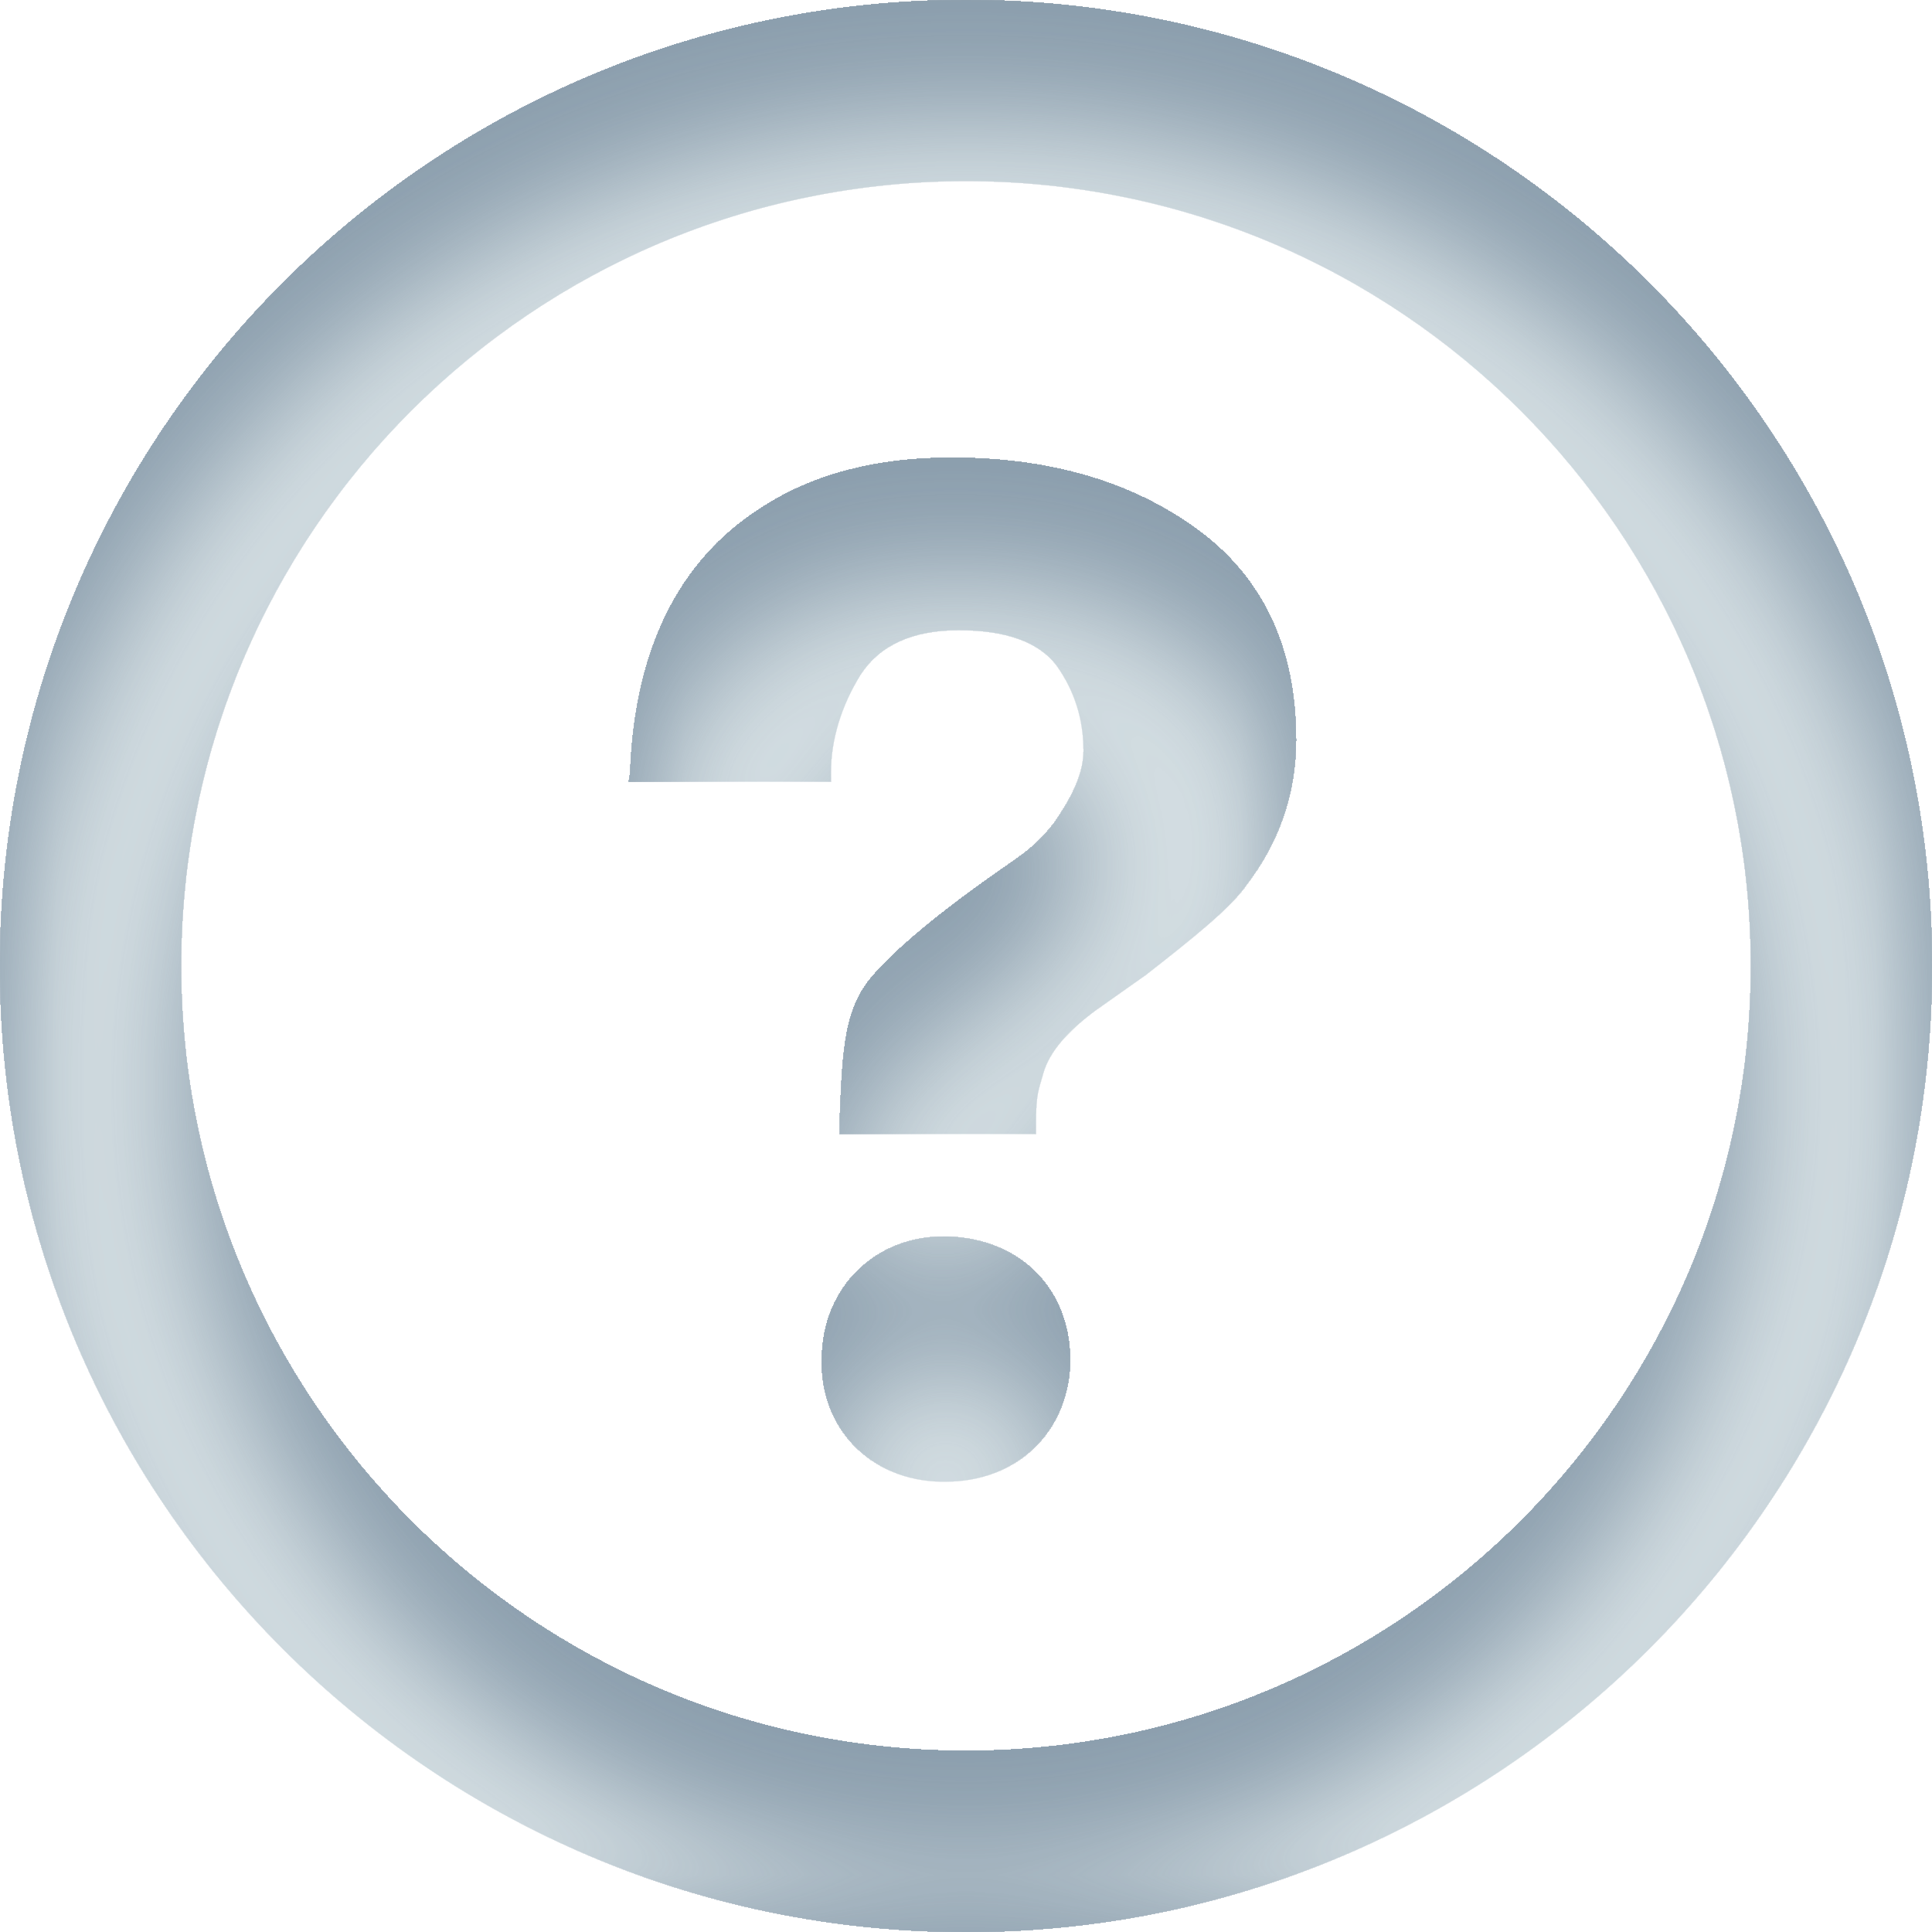
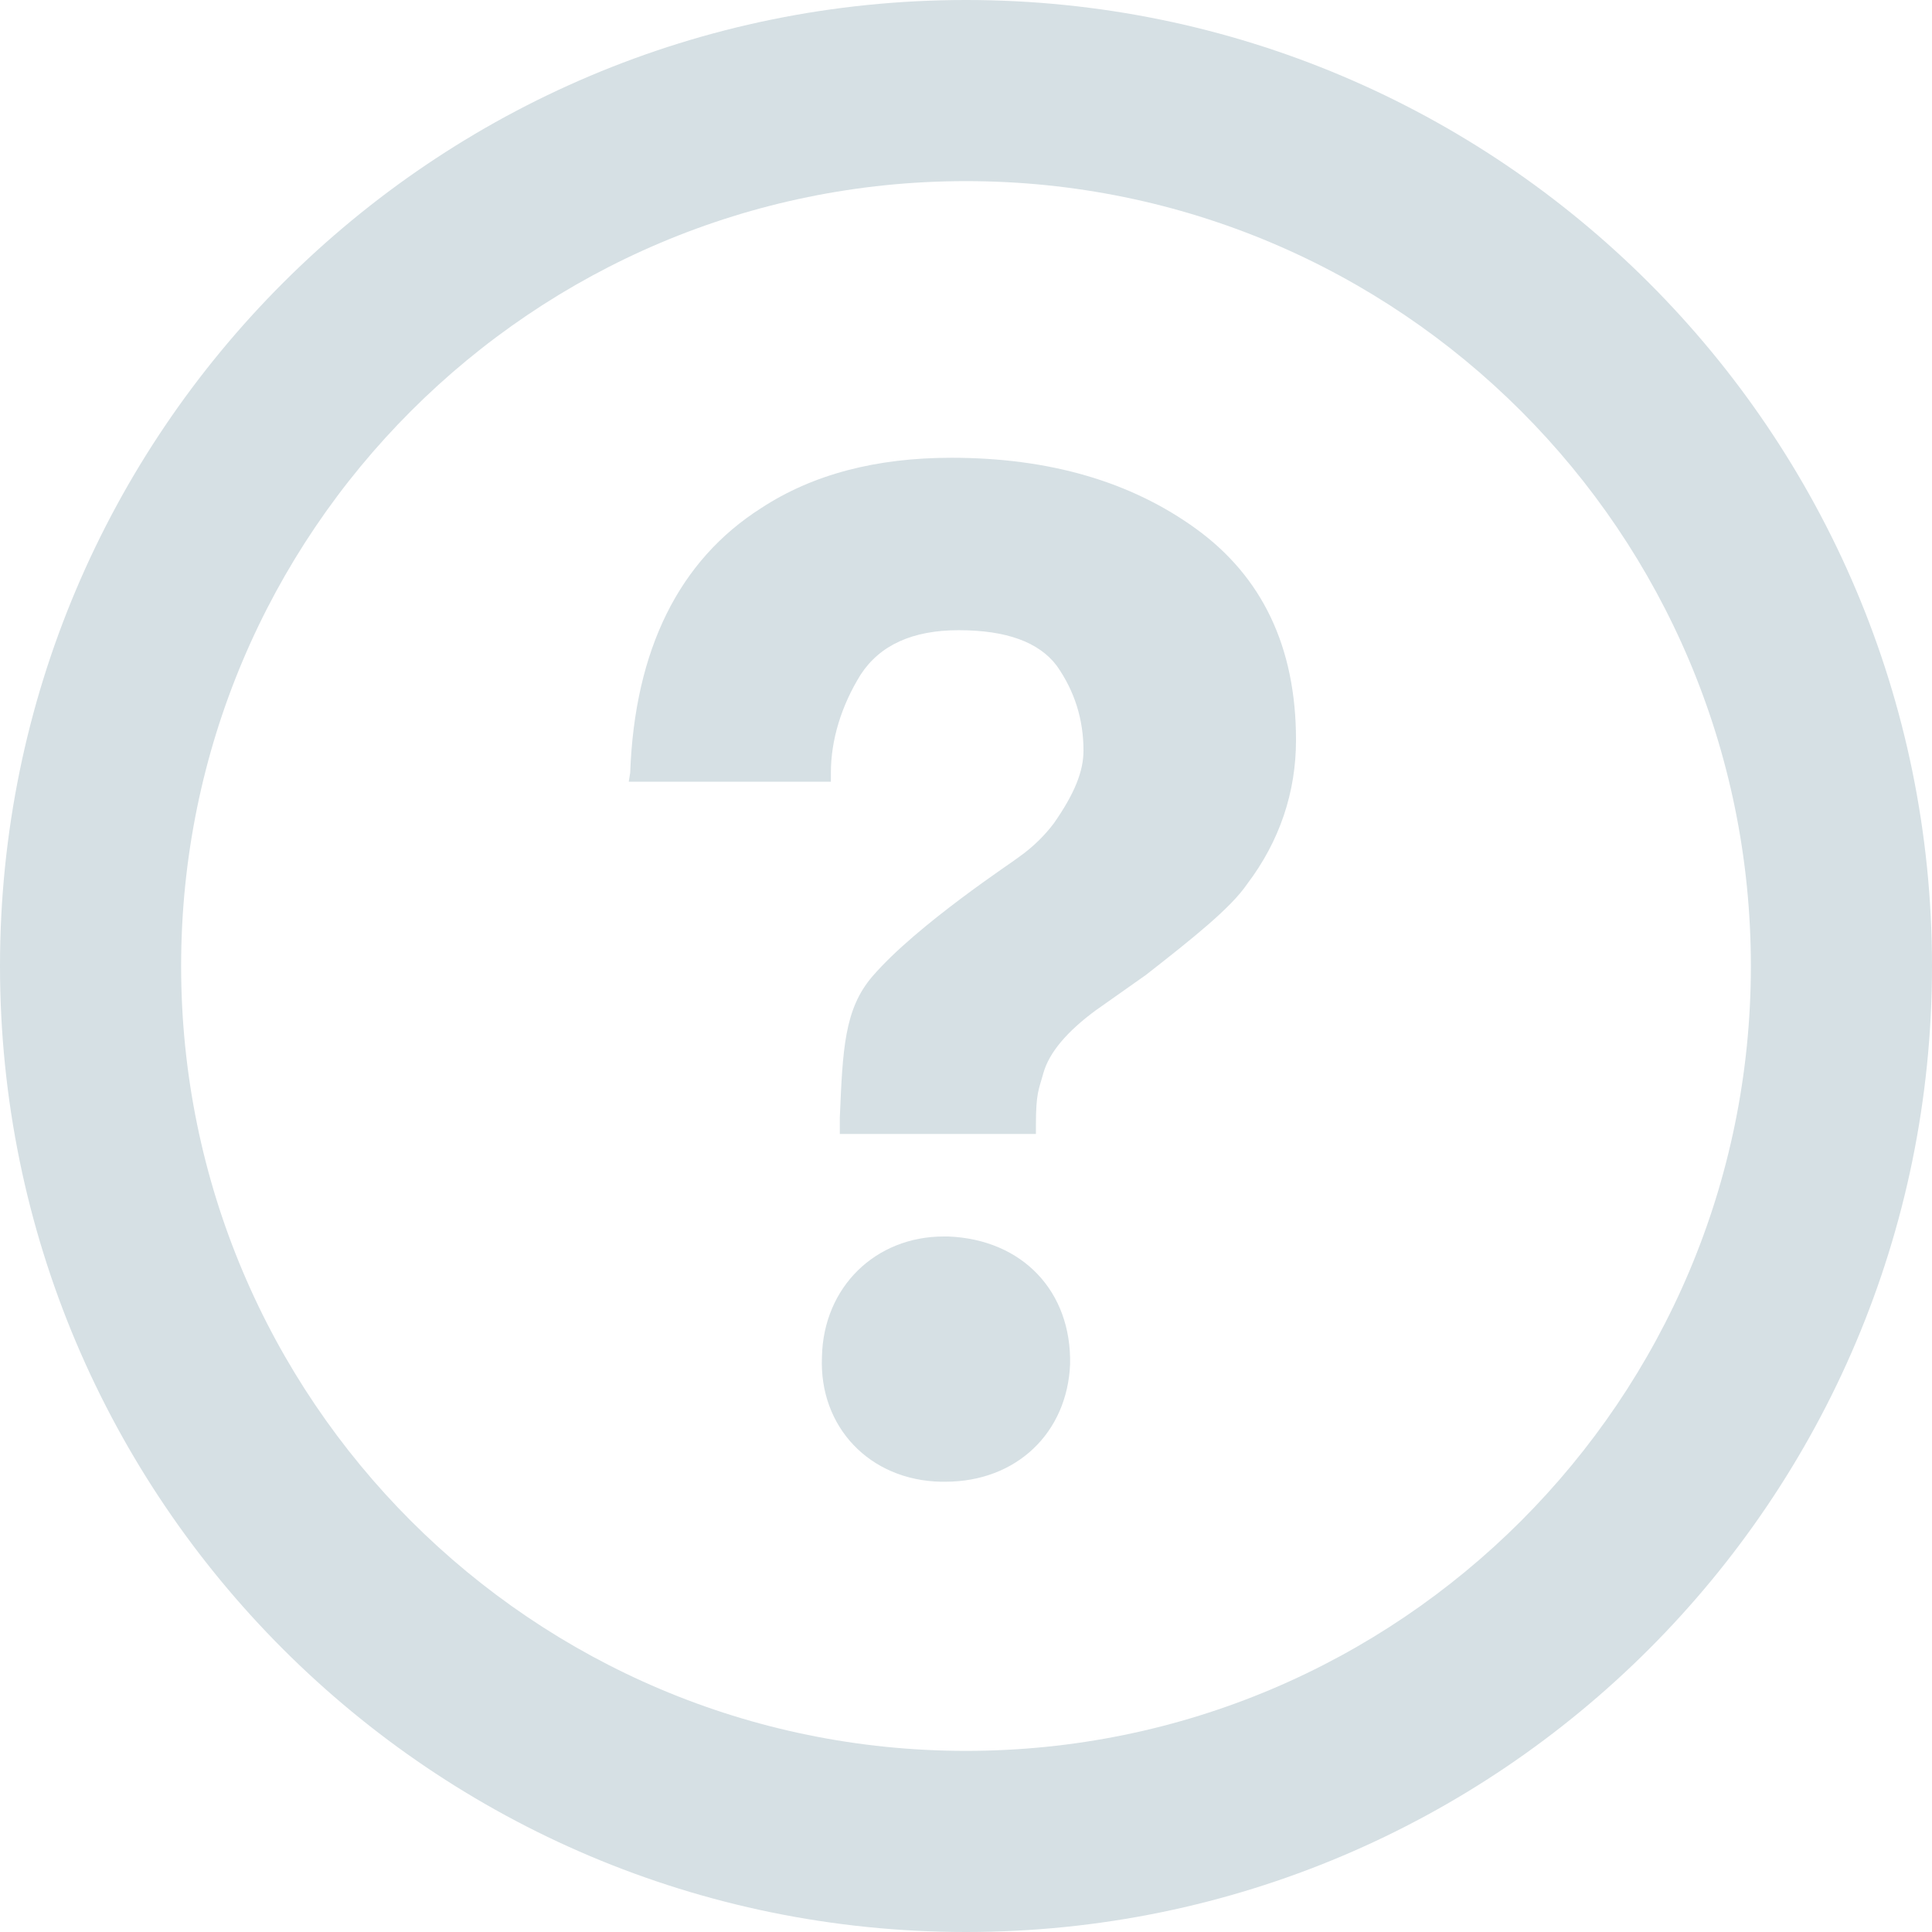
<svg xmlns="http://www.w3.org/2000/svg" width="16" height="16" viewBox="0 0 16 16" fill="none">
-   <g filter="url(#filter0_i_1816_8107)">
-     <path fill-rule="evenodd" clip-rule="evenodd" d="M8 14.5C11.59 14.5 14.5 11.59 14.5 8C14.5 4.41 11.59 1.5 8 1.5C4.41 1.5 1.5 4.41 1.5 8C1.5 11.59 4.41 14.5 8 14.5ZM8 16C12.418 16 16 12.418 16 8C16 3.582 12.418 0 8 0C3.582 0 0 3.582 0 8C0 12.418 3.582 16 8 16Z" fill="#D6E0E4" />
-   </g>
-   <g filter="url(#filter1_i_1816_8107)">
-     <path d="M7.829 12.271H7.792C7.201 12.259 6.782 11.816 6.807 11.237C6.819 10.659 7.25 10.24 7.816 10.24H7.853C8.469 10.265 8.875 10.696 8.862 11.299C8.838 11.865 8.419 12.271 7.829 12.271ZM10.327 7.323C10.192 7.52 9.884 7.766 9.49 8.074L9.072 8.369C8.838 8.542 8.69 8.714 8.641 8.886C8.604 9.022 8.579 9.046 8.579 9.317V9.391H6.955V9.256C6.979 8.689 6.992 8.357 7.225 8.086C7.595 7.656 8.407 7.126 8.432 7.102C8.555 7.016 8.653 6.917 8.727 6.819C8.899 6.573 8.973 6.388 8.973 6.216C8.973 5.957 8.899 5.723 8.752 5.514C8.604 5.317 8.333 5.219 7.939 5.219C7.558 5.219 7.287 5.342 7.127 5.588C6.967 5.846 6.881 6.129 6.881 6.4V6.474H5.207L5.219 6.4C5.256 5.379 5.625 4.64 6.302 4.209C6.733 3.926 7.262 3.791 7.878 3.791C8.69 3.791 9.367 3.988 9.909 4.382C10.45 4.776 10.733 5.354 10.733 6.129C10.733 6.56 10.598 6.966 10.327 7.323Z" fill="#D6E0E4" />
-   </g>
-   <defs>
-     <filter id="filter0_i_1816_8107" x="0" y="0" width="16" height="17" filterUnits="userSpaceOnUse" color-interpolation-filters="sRGB">
-       <feFlood flood-opacity="0" result="BackgroundImageFix" />
-       <feBlend mode="normal" in="SourceGraphic" in2="BackgroundImageFix" result="shape" />
-       <feColorMatrix in="SourceAlpha" type="matrix" values="0 0 0 0 0 0 0 0 0 0 0 0 0 0 0 0 0 0 127 0" result="hardAlpha" />
-       <feOffset dy="1" />
-       <feGaussianBlur stdDeviation="0.5" />
-       <feComposite in2="hardAlpha" operator="arithmetic" k2="-1" k3="1" />
-       <feColorMatrix type="matrix" values="0 0 0 0 0.439 0 0 0 0 0.525 0 0 0 0 0.6 0 0 0 0.73 0" />
-       <feBlend mode="normal" in2="shape" result="effect1_innerShadow_1816_8107" />
-     </filter>
-     <filter id="filter1_i_1816_8107" x="5.207" y="3.791" width="5.526" height="9.48" filterUnits="userSpaceOnUse" color-interpolation-filters="sRGB">
-       <feFlood flood-opacity="0" result="BackgroundImageFix" />
-       <feBlend mode="normal" in="SourceGraphic" in2="BackgroundImageFix" result="shape" />
-       <feColorMatrix in="SourceAlpha" type="matrix" values="0 0 0 0 0 0 0 0 0 0 0 0 0 0 0 0 0 0 127 0" result="hardAlpha" />
-       <feOffset dy="1" />
-       <feGaussianBlur stdDeviation="0.5" />
-       <feComposite in2="hardAlpha" operator="arithmetic" k2="-1" k3="1" />
-       <feColorMatrix type="matrix" values="0 0 0 0 0.439 0 0 0 0 0.525 0 0 0 0 0.6 0 0 0 0.73 0" />
-       <feBlend mode="normal" in2="shape" result="effect1_innerShadow_1816_8107" />
-     </filter>
-   </defs>
+   <path fill-rule="evenodd" clip-rule="evenodd" d="M8 14.5C11.59 14.5 14.5 11.59 14.5 8C14.5 4.41 11.59 1.5 8 1.5C4.41 1.5 1.5 4.41 1.5 8C1.5 11.59 4.41 14.5 8 14.5ZM8 16C12.418 16 16 12.418 16 8C16 3.582 12.418 0 8 0C3.582 0 0 3.582 0 8C0 12.418 3.582 16 8 16Z" fill="#D6E0E4" />
+   <path d="M7.829 12.271H7.792C7.201 12.259 6.782 11.816 6.807 11.237C6.819 10.659 7.25 10.24 7.816 10.24H7.853C8.469 10.265 8.875 10.696 8.862 11.299C8.838 11.865 8.419 12.271 7.829 12.271ZM10.327 7.323C10.192 7.52 9.884 7.766 9.49 8.074L9.072 8.369C8.838 8.542 8.69 8.714 8.641 8.886C8.604 9.022 8.579 9.046 8.579 9.317V9.391H6.955V9.256C6.979 8.689 6.992 8.357 7.225 8.086C7.595 7.656 8.407 7.126 8.432 7.102C8.555 7.016 8.653 6.917 8.727 6.819C8.899 6.573 8.973 6.388 8.973 6.216C8.973 5.957 8.899 5.723 8.752 5.514C8.604 5.317 8.333 5.219 7.939 5.219C7.558 5.219 7.287 5.342 7.127 5.588C6.967 5.846 6.881 6.129 6.881 6.4V6.474H5.207L5.219 6.4C5.256 5.379 5.625 4.64 6.302 4.209C6.733 3.926 7.262 3.791 7.878 3.791C8.69 3.791 9.367 3.988 9.909 4.382C10.45 4.776 10.733 5.354 10.733 6.129C10.733 6.56 10.598 6.966 10.327 7.323Z" fill="#D6E0E4" />
</svg>
